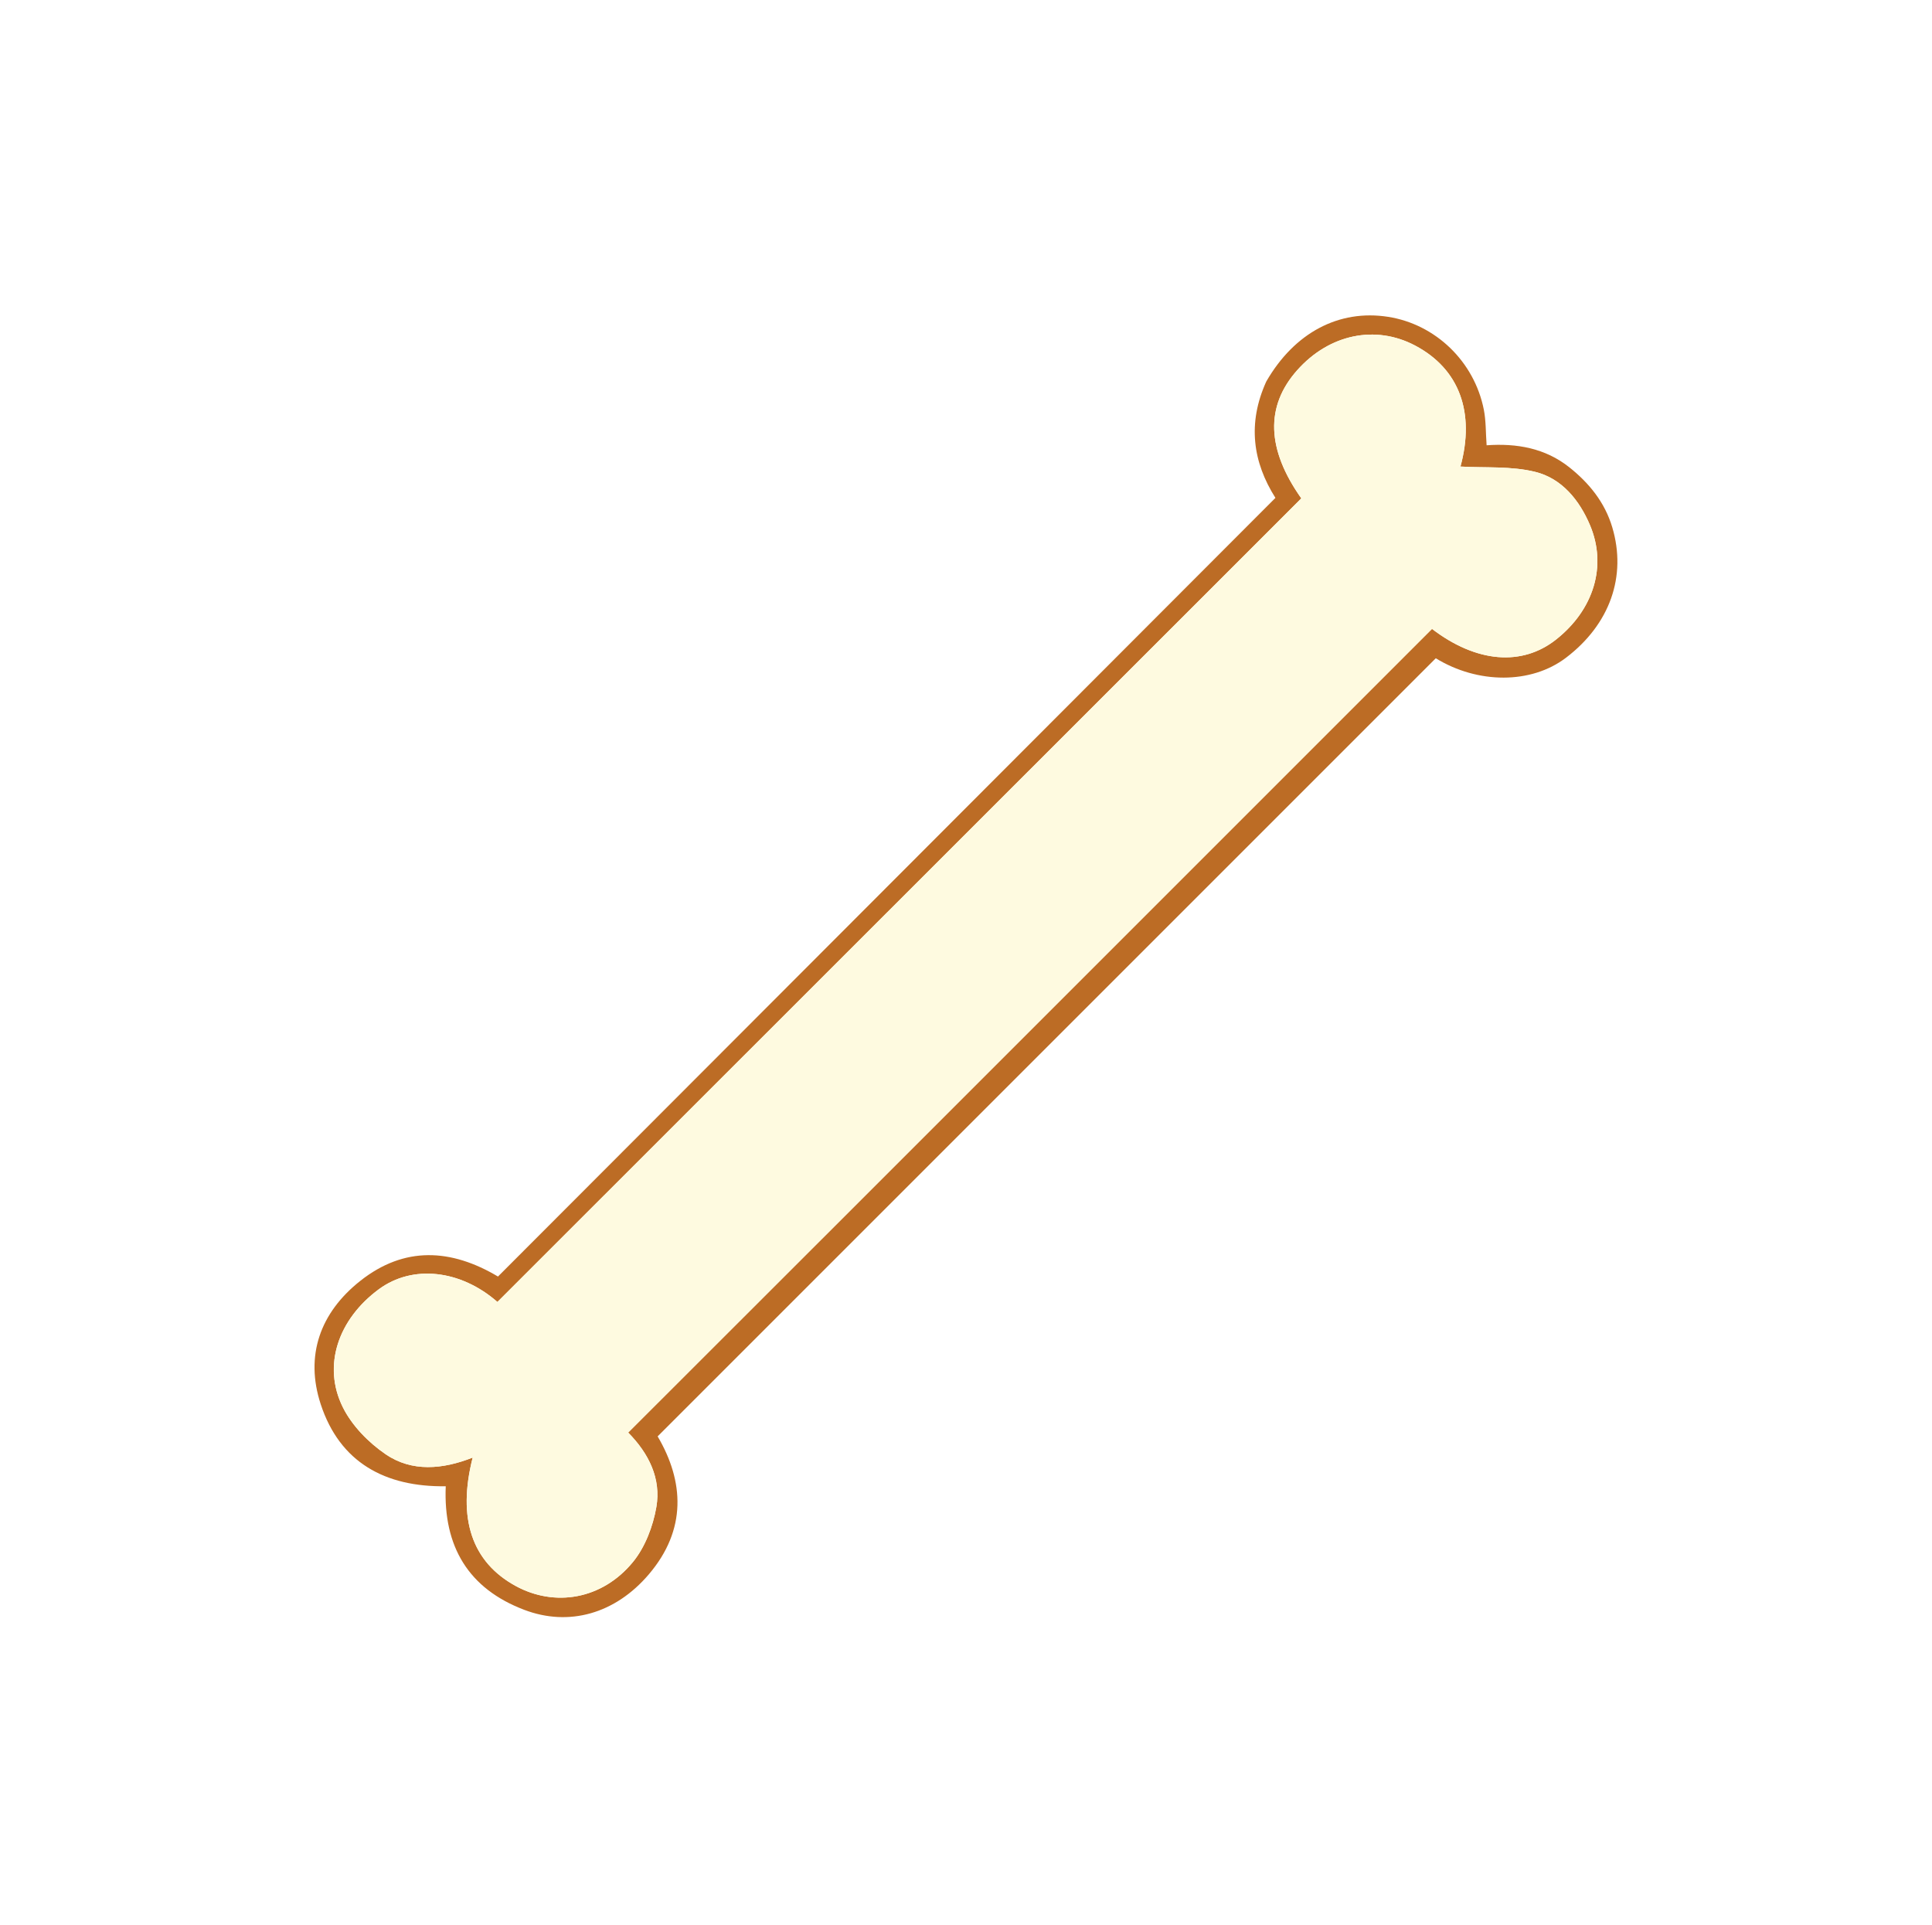
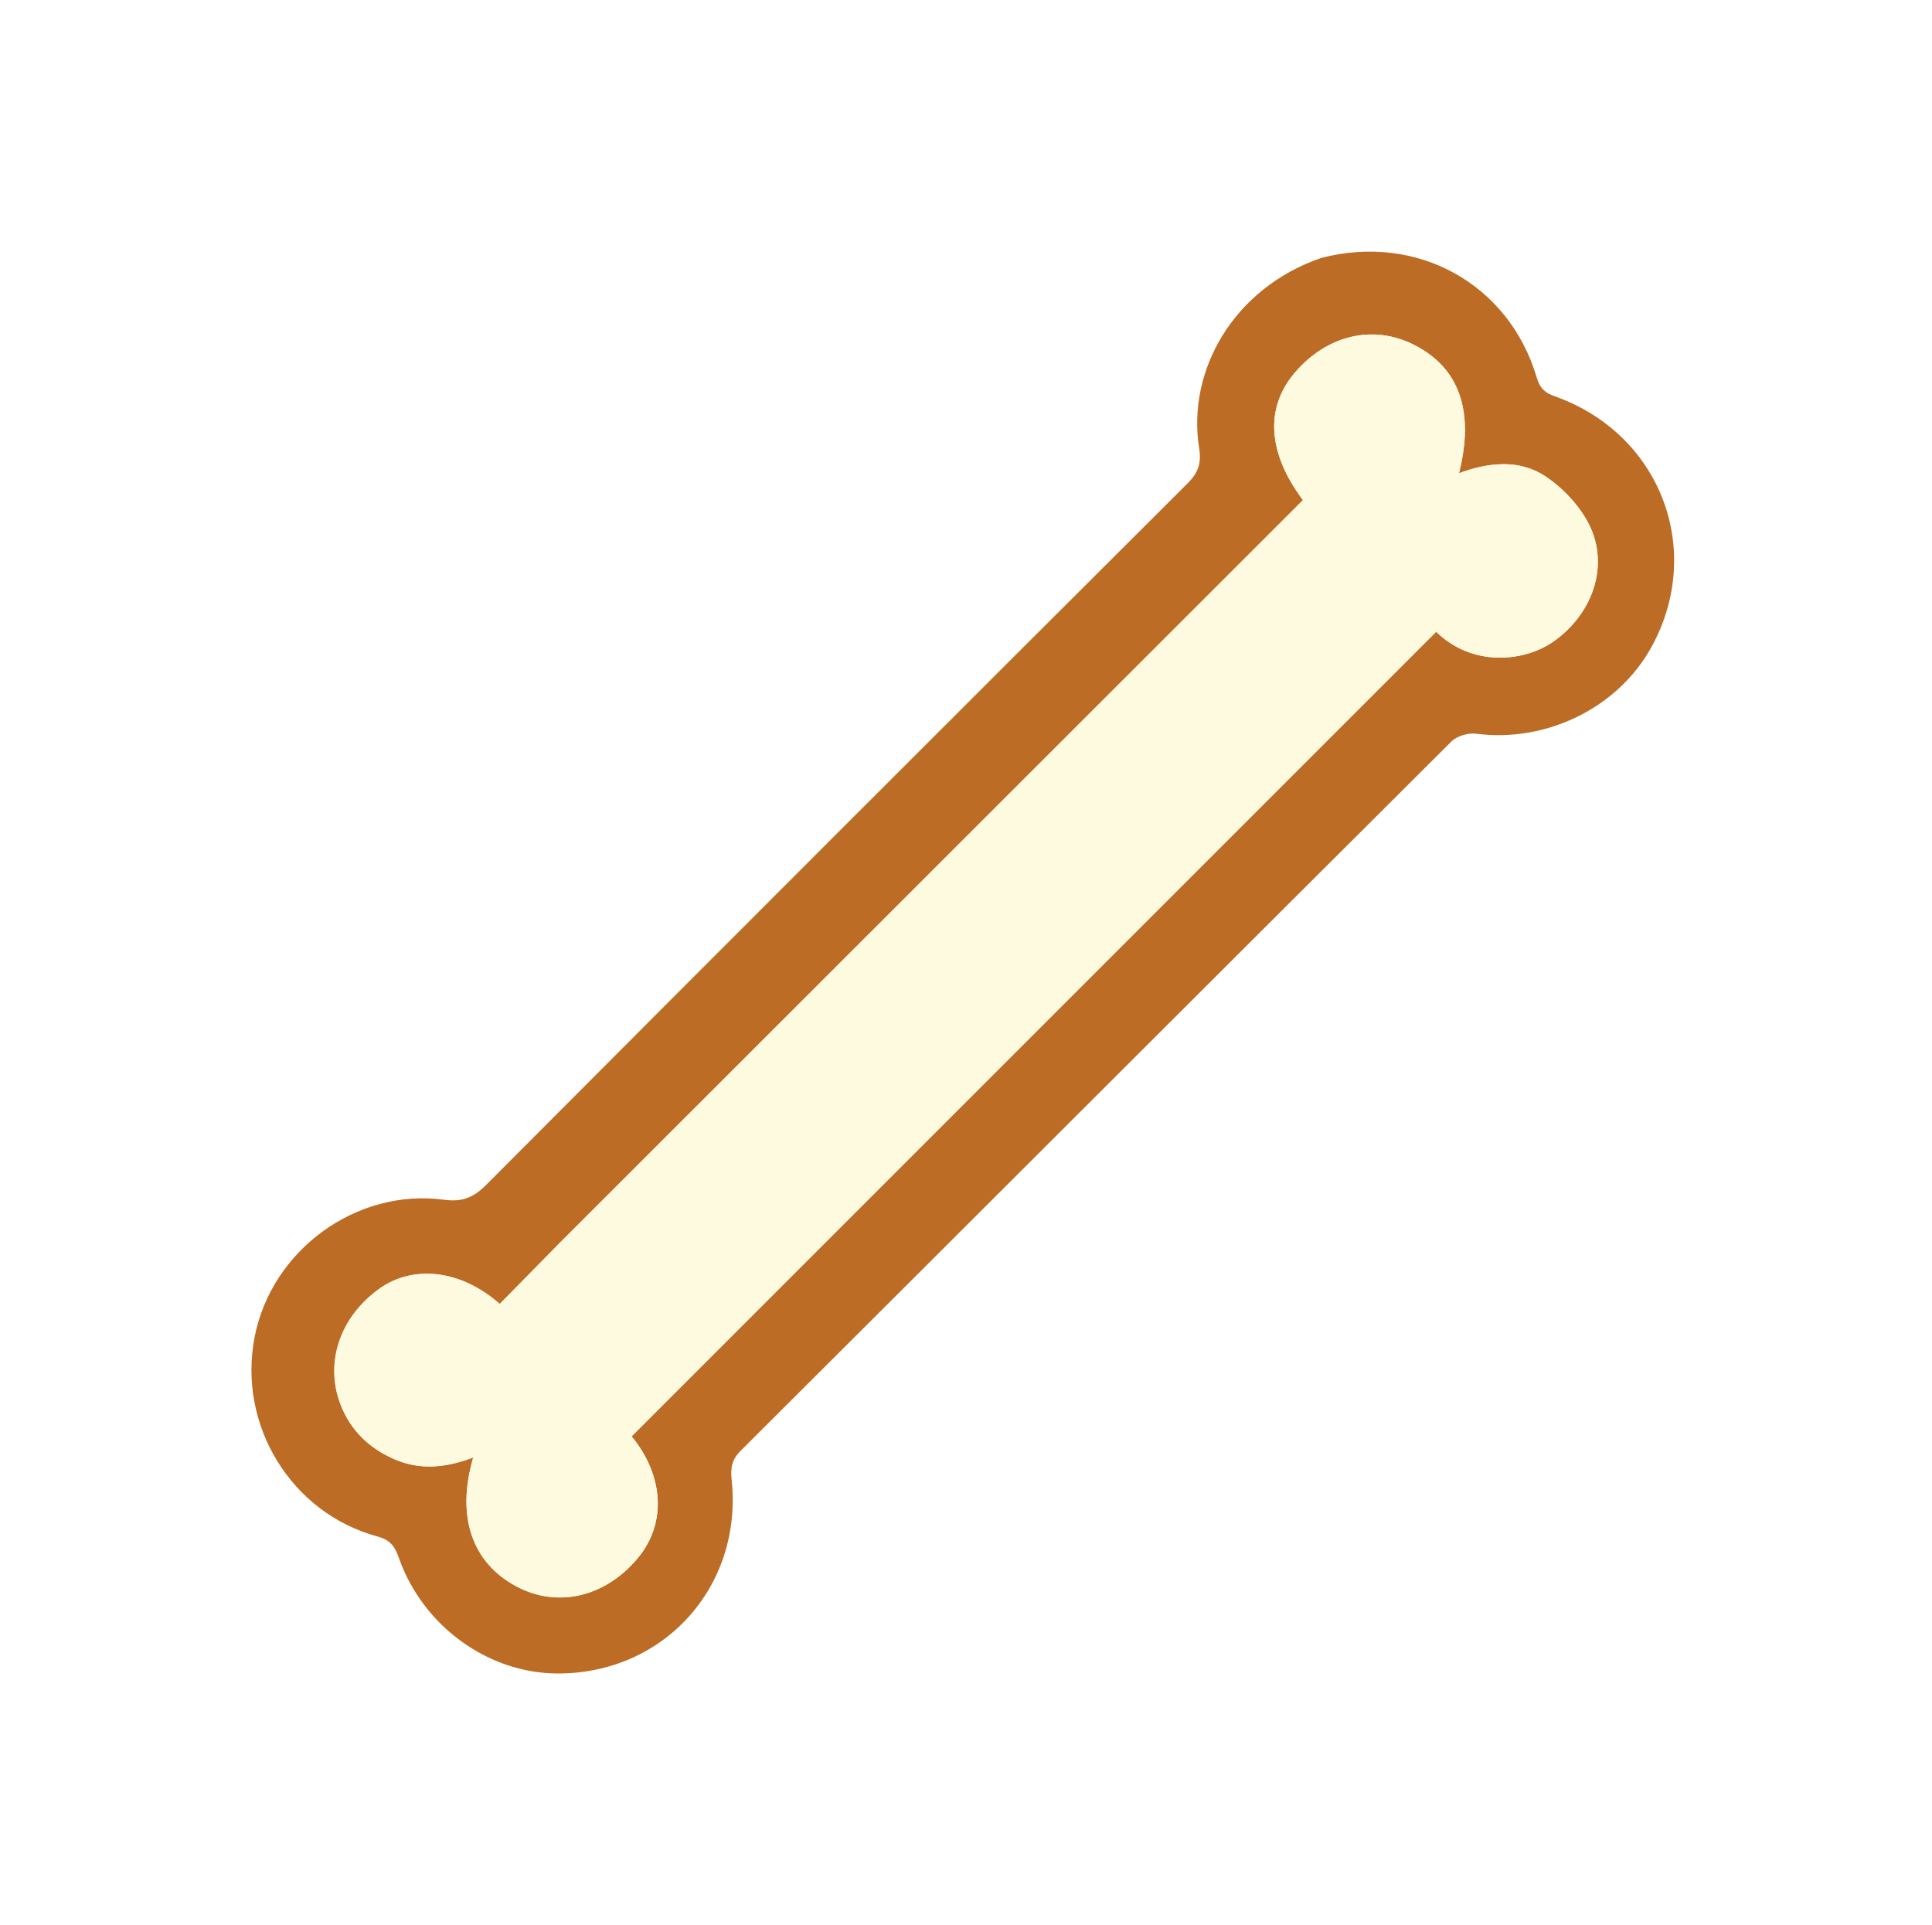
<svg xmlns="http://www.w3.org/2000/svg" version="1.1" id="Layer_1" x="0px" y="0px" width="100%" viewBox="0 0 502 500" enable-background="new 0 0 502 500" xml:space="preserve">
-   <path fill="#BC6C25" opacity="1" stroke="none" d=" M329.018,99.141   C336.368,86.382 347.938,80.343 360.665,82.324   C372.988,84.243 383.083,93.927 385.552,106.462   C386.124,109.367 386.034,112.403 386.273,115.703   C394.05,115.143 401.482,116.431 407.747,121.411   C412.907,125.513 416.98,130.509 418.918,137   C422.721,149.734 418.317,162.216 406.903,170.903   C397.838,177.802 383.981,177.743 373.064,171.042   C305.728,238.378 238.481,305.626 170.878,373.228   C177.754,384.924 178.484,397.471 168.572,409.094   C159.811,419.367 147.805,422.697 136.228,418.303   C121.699,412.789 115.162,401.828 115.82,386.189   C100.064,386.411 88.296,380.003 83.335,364.884   C79.189,352.249 83.18,341.076 93.619,332.82   C105.086,323.75 117.233,324.456 129.392,331.696   C196.682,264.3 263.906,196.971 331.401,129.37   C325.532,120.102 324.071,110.05 329.018,99.141  M216.998,318.498   C268.704,266.791 320.41,215.085 372.083,163.411   C383.626,172.235 395.471,173.18 404.325,166.175   C414.132,158.417 417.607,147.03 413.133,136.451   C410.366,129.911 405.802,124.329 398.943,122.621   C392.657,121.055 385.844,121.602 379.478,121.231   C383.276,107.248 379.277,95.904 367.68,89.781   C357.361,84.333 345.372,86.842 337.059,96.191   C328.71,105.579 329.109,116.743 338.125,129.497   C268.485,199.111 198.872,268.699 129.246,338.3   C119.678,329.929 107.223,328.523 98.446,334.99   C87.885,342.772 83.7,354.846 89.087,365.676   C91.464,370.457 95.764,374.852 100.233,377.891   C107.045,382.523 114.983,381.823 122.82,378.736   C118.774,394.625 122.656,405.893 133.945,412.076   C144.146,417.663 156.458,415.623 164.452,405.881   C167.631,402.008 169.68,396.589 170.545,391.581   C171.811,384.25 168.632,377.716 163.223,372.239   C181.164,354.309 198.831,336.653 216.998,318.498  z" />
-   <path fill="#FEFAE0" opacity="1" stroke="none" d=" M216.748,318.748   C198.831,336.653 181.164,354.309 163.223,372.239   C168.632,377.716 171.811,384.25 170.545,391.581   C169.68,396.589 167.631,402.008 164.452,405.881   C156.458,415.623 144.146,417.663 133.945,412.076   C122.656,405.893 118.774,394.625 122.82,378.736   C114.983,381.823 107.045,382.523 100.233,377.891   C95.764,374.852 91.464,370.457 89.087,365.676   C83.7,354.846 87.885,342.772 98.446,334.99   C107.223,328.523 119.678,329.929 129.246,338.3   C198.872,268.699 268.485,199.111 338.125,129.497   C329.109,116.743 328.71,105.579 337.059,96.191   C345.372,86.842 357.361,84.333 367.68,89.781   C379.277,95.904 383.276,107.248 379.478,121.231   C385.844,121.602 392.657,121.055 398.943,122.621   C405.802,124.329 410.366,129.911 413.133,136.451   C417.607,147.03 414.132,158.417 404.325,166.175   C395.471,173.18 383.626,172.235 372.083,163.411   C320.41,215.085 268.704,266.791 216.748,318.748  z" />
+   <path fill="#BC6C25" opacity="1" stroke="none" d=" M343.251,67.032   C368.257,60.52 392.094,73.783 399.29,98.082   C400.085,100.765 401.29,102.021 403.941,102.957   C431.398,112.649 442.995,142.833 429.114,168.111   C420.417,183.949 401.78,193.023 383.513,190.645   C381.472,190.379 378.558,191.241 377.129,192.665   C315.508,254.047 254.025,315.567 192.434,376.98   C190.099,379.308 189.788,381.539 190.104,384.503   C193.052,412.212 172.509,434.97 144.77,434.835   C126.724,434.747 109.775,422.449 103.578,404.635   C102.548,401.675 101.261,400.098 98.102,399.245   C75.7,393.198 61.724,370.385 66.151,347.464   C70.519,324.852 92.574,308.68 115.364,311.745   C119.976,312.365 122.954,311.261 126.237,307.966   C186.925,247.063 247.732,186.278 308.607,125.561   C311.381,122.794 312.198,120.31 311.575,116.404   C308.391,96.434 320.347,74.957 343.251,67.032  M145.446,322.946   C140.234,328.252 135.023,333.559 129.845,338.83   C119.892,330.002 107.532,328.542 98.718,334.766   C88.36,342.08 84.27,354.042 88.511,365.002   C91.103,371.703 95.94,376.308 102.479,379.165   C109.197,382.1 115.973,381.363 122.973,378.705   C118.492,394.011 122.62,405.967 134.053,412.141   C144.756,417.922 157.217,415.052 165.726,404.844   C173.286,395.775 172.446,383.376 164.112,373.219   C233.838,303.488 303.501,233.82 373.166,164.149   C382.478,173.312 396.087,172.133 403.882,166.525   C414.111,159.165 418.165,146.611 412.817,136.149   C410.366,131.357 406.157,126.873 401.666,123.853   C394.864,119.278 386.904,120.087 379.095,122.96   C383.193,106.744 379.111,95.476 367.325,89.564   C356.722,84.246 344.775,87.063 336.438,96.846   C328.665,105.966 329.321,117.611 338.555,129.953   C274.383,194.087 210.164,258.266 145.446,322.946  z" />
+   <path fill="#FEFAE0" opacity="1" stroke="none" d=" M145.696,322.696   C210.164,258.266 274.383,194.087 338.555,129.953   C329.321,117.611 328.665,105.966 336.438,96.846   C344.775,87.063 356.722,84.246 367.325,89.564   C379.111,95.476 383.193,106.744 379.095,122.96   C386.904,120.087 394.864,119.278 401.666,123.853   C406.157,126.873 410.366,131.357 412.817,136.149   C418.165,146.611 414.111,159.165 403.882,166.525   C396.087,172.133 382.478,173.312 373.166,164.149   C303.501,233.82 233.838,303.488 164.112,373.219   C172.446,383.376 173.286,395.775 165.726,404.844   C157.217,415.052 144.756,417.922 134.053,412.141   C122.62,405.967 118.492,394.011 122.973,378.705   C115.973,381.363 109.197,382.1 102.479,379.165   C95.94,376.308 91.103,371.703 88.511,365.002   C84.27,354.042 88.36,342.08 98.718,334.766   C107.532,328.542 119.892,330.002 129.845,338.83   C135.023,333.559 140.234,328.252 145.696,322.696  z" />
</svg>
